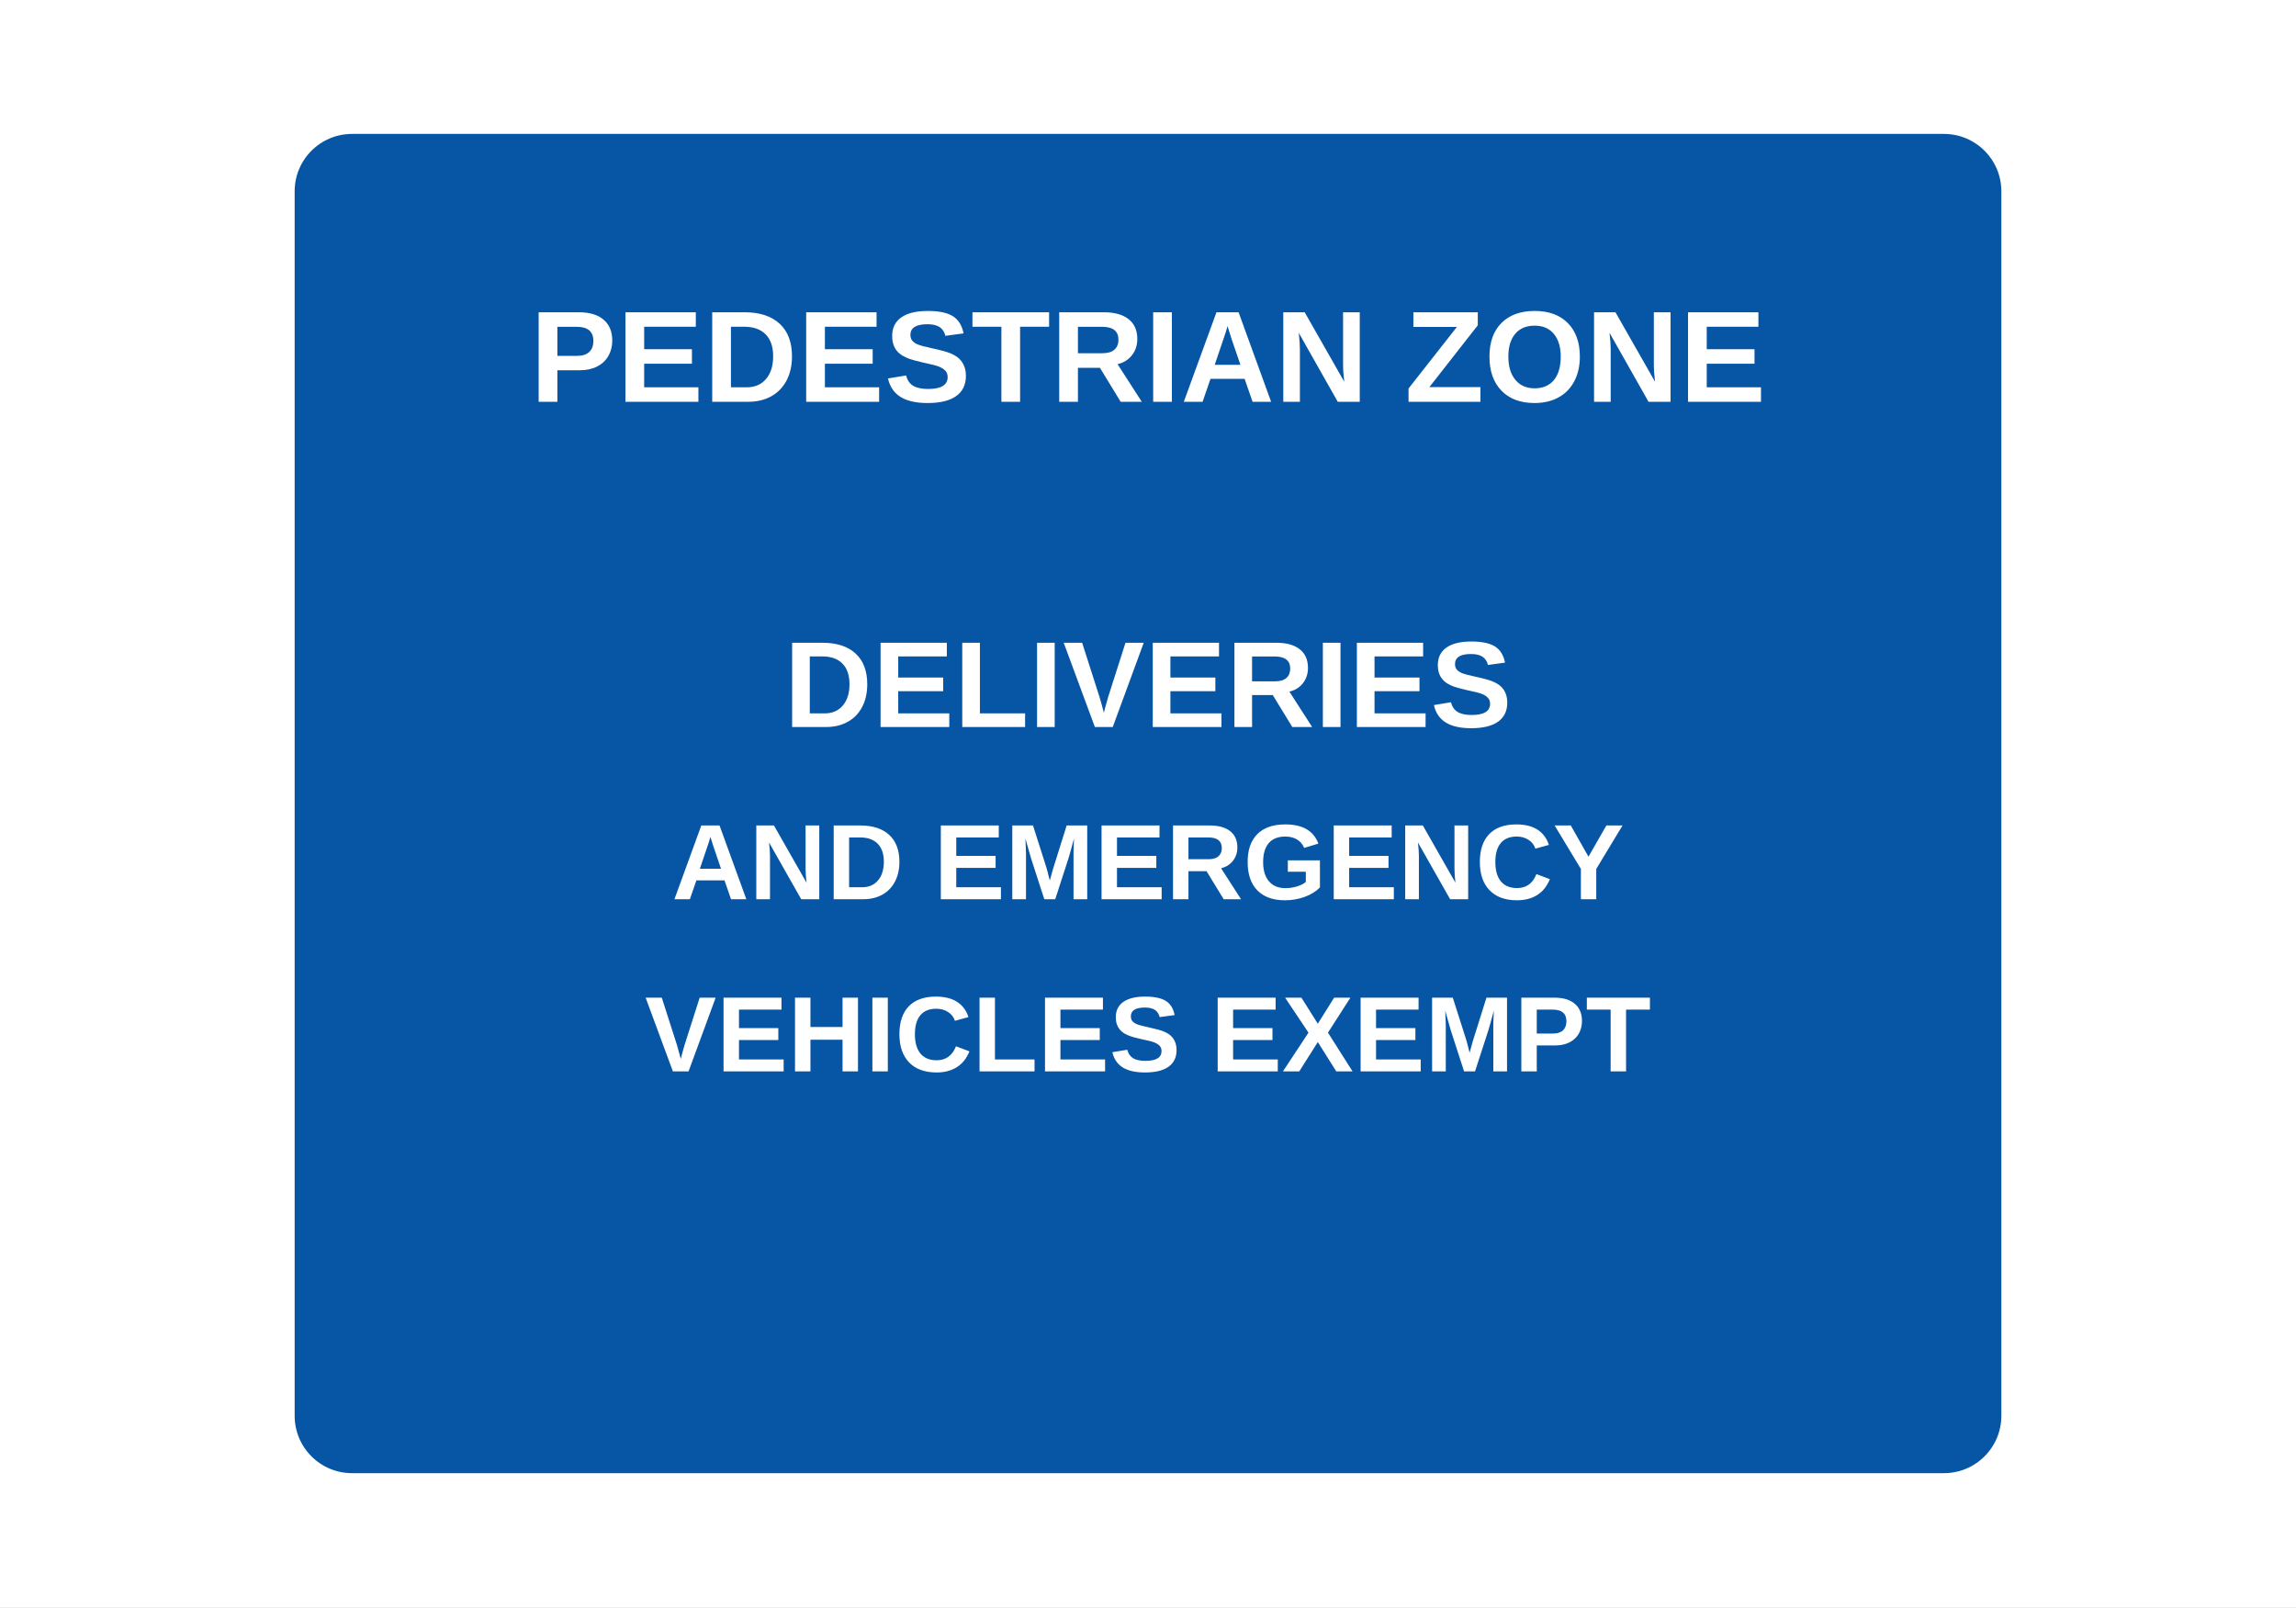
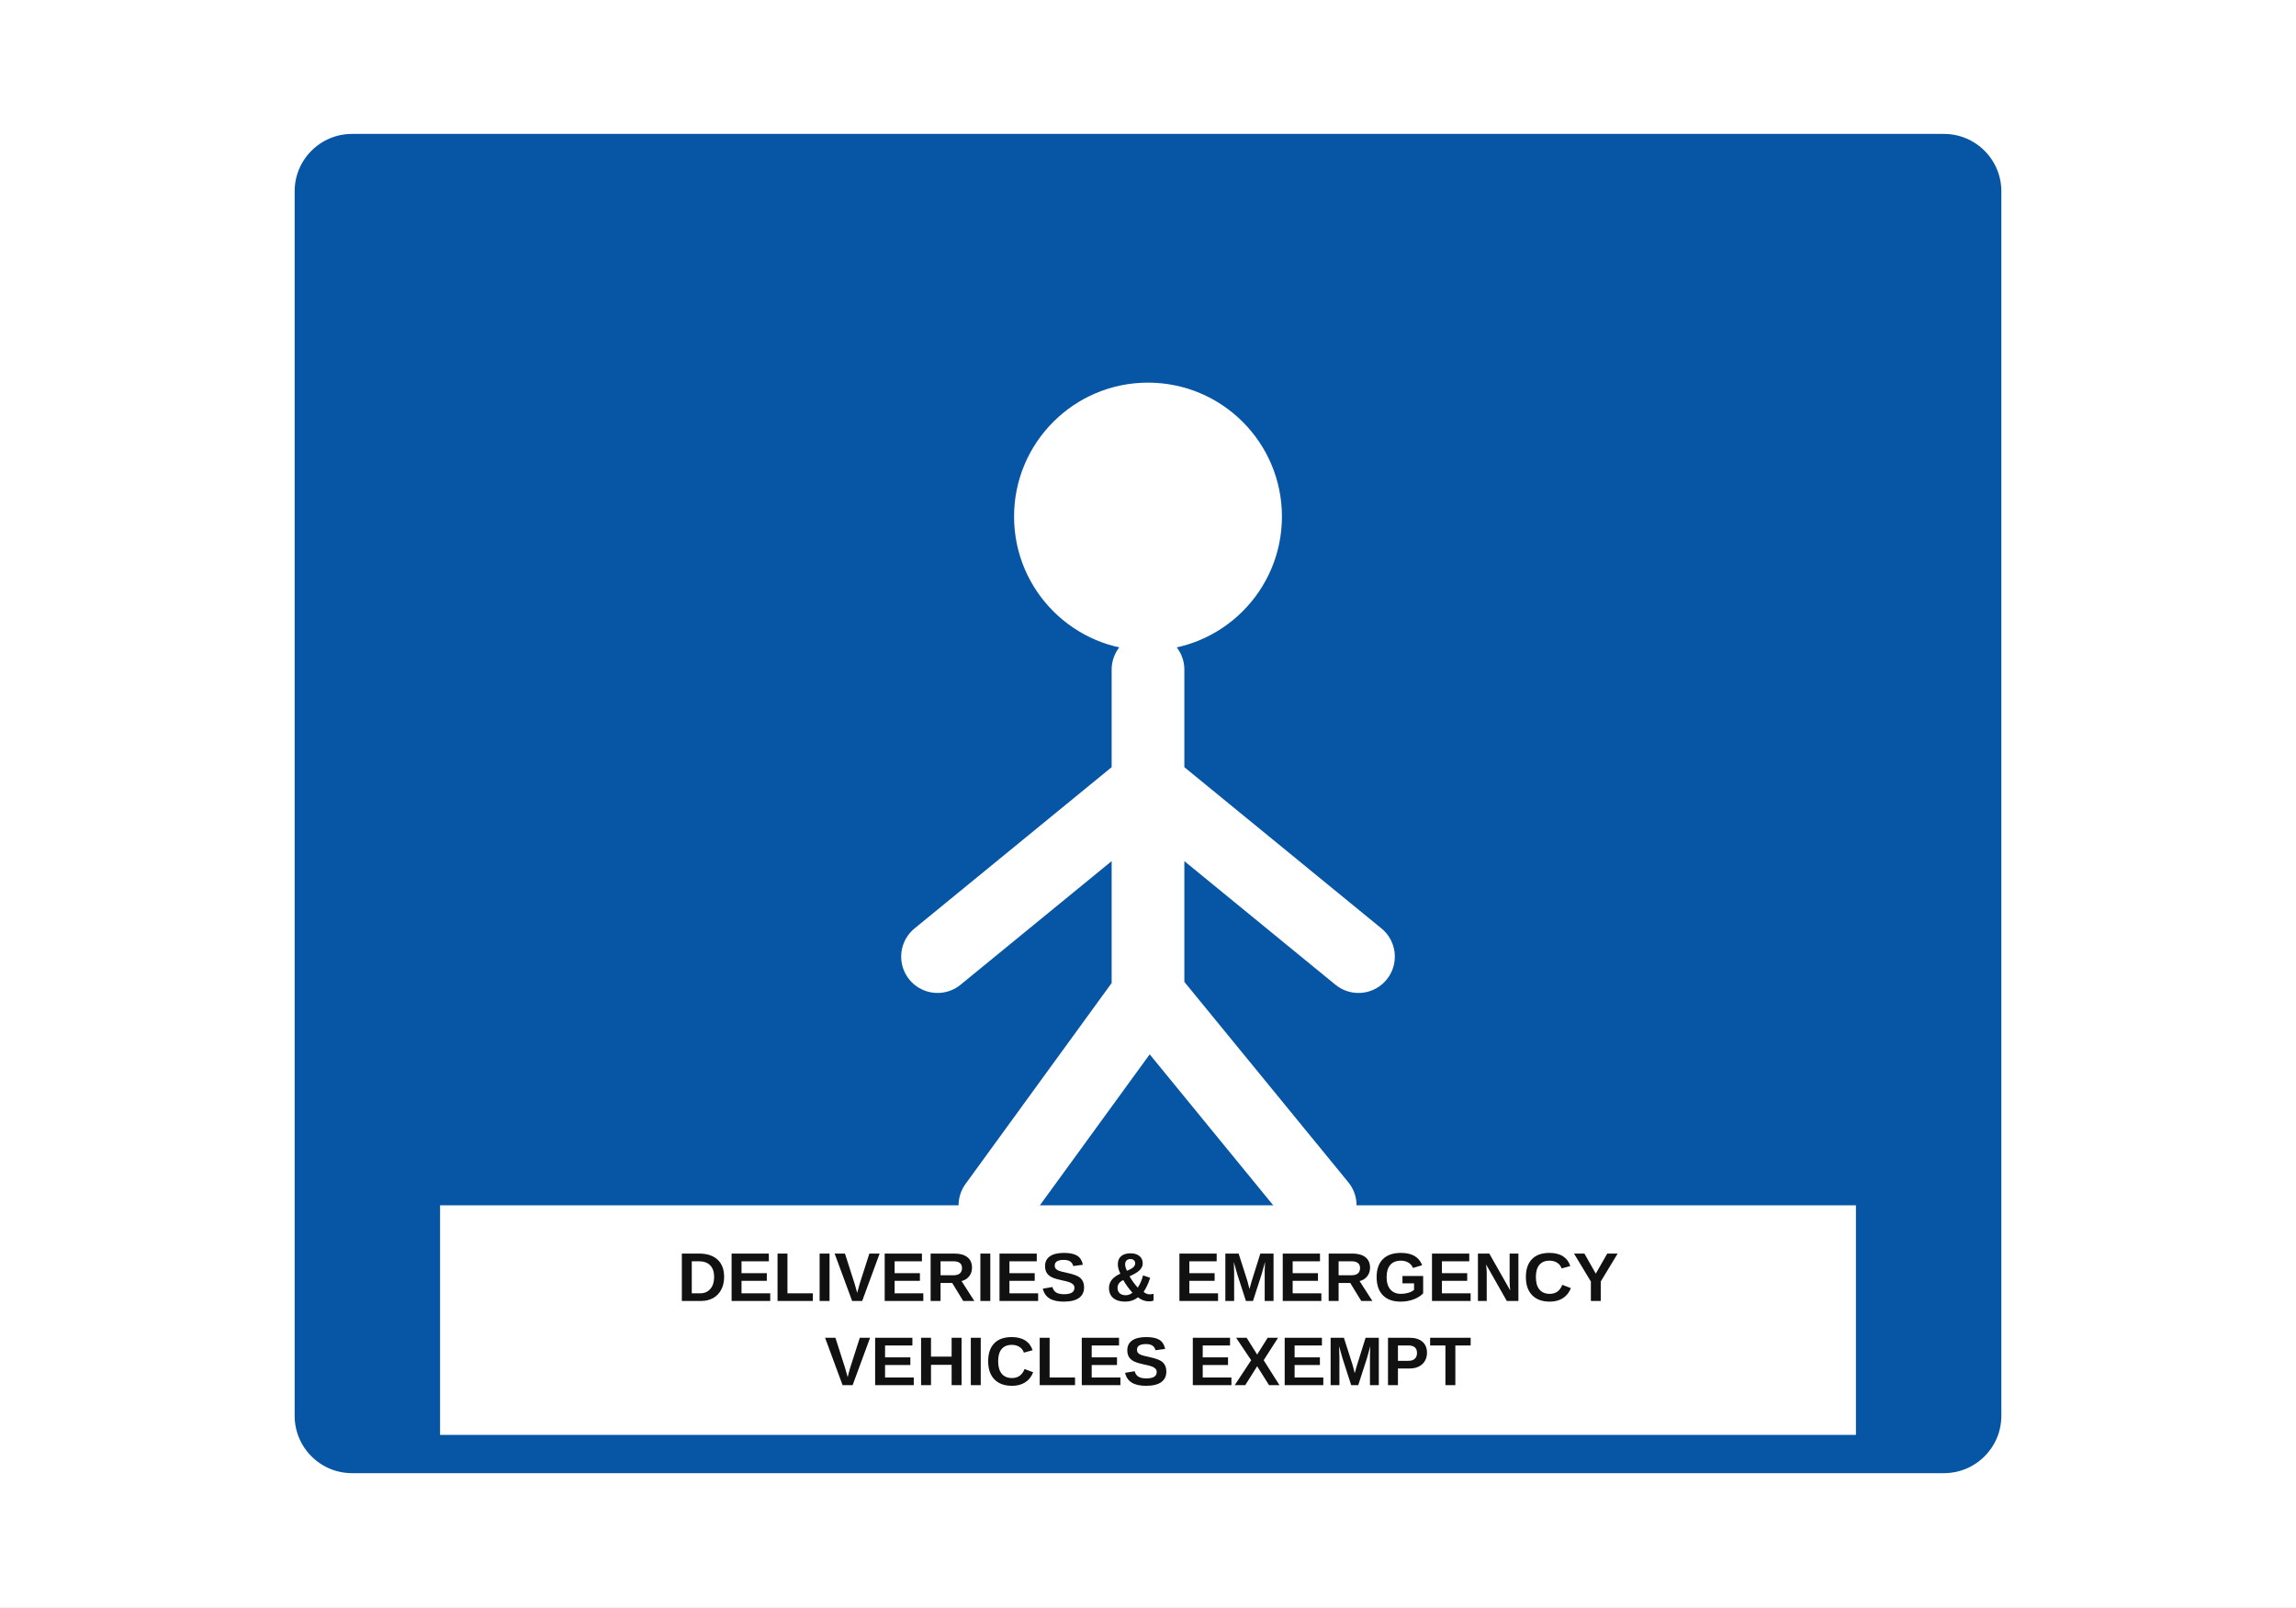
<svg xmlns="http://www.w3.org/2000/svg" viewBox="0 0 600 420">
  <rect width="600" height="420" fill="#fff" />
  <rect x="72" y="30" width="456" height="360" rx="20" fill="#0756a5" stroke="#fff" stroke-width="10" />
-   <text x="300" y="105" text-anchor="middle" font-family="Arial,sans-serif" font-size="34" font-weight="800" fill="#fff">PEDESTRIAN ZONE</text>
-   <text x="300" y="190" text-anchor="middle" font-family="Arial,sans-serif" font-size="32" font-weight="800" fill="#fff">DELIVERIES</text>
-   <text x="300" y="235" text-anchor="middle" font-family="Arial,sans-serif" font-size="28" font-weight="800" fill="#fff">AND EMERGENCY</text>
-   <text x="300" y="280" text-anchor="middle" font-family="Arial,sans-serif" font-size="28" font-weight="800" fill="#fff">VEHICLES EXEMPT</text>
+   <circle cx="300" cy="135" r="35" fill="#fff" />
+   <path d="M300 175v85m0-55-55 45m55-45 55 45m-55 10-40 55m40-55 45 55" stroke="#fff" stroke-width="19" fill="none" stroke-linecap="round" />
+   <rect x="115" y="315" width="370" height="60" fill="#fff" />
+   <text x="300" y="340" text-anchor="middle" font-family="Arial" font-size="18" font-weight="800" fill="#111">DELIVERIES &amp; EMERGENCY</text>
+   <text x="300" y="362" text-anchor="middle" font-family="Arial" font-size="18" font-weight="800" fill="#111">VEHICLES EXEMPT</text>
</svg>
